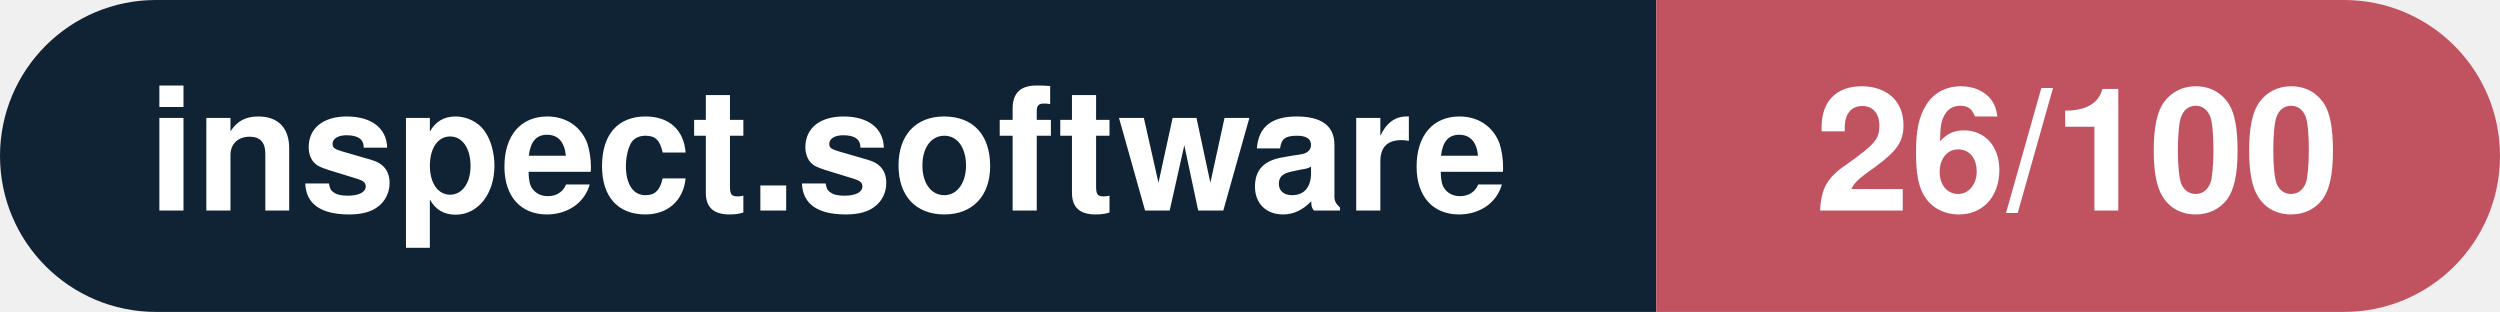
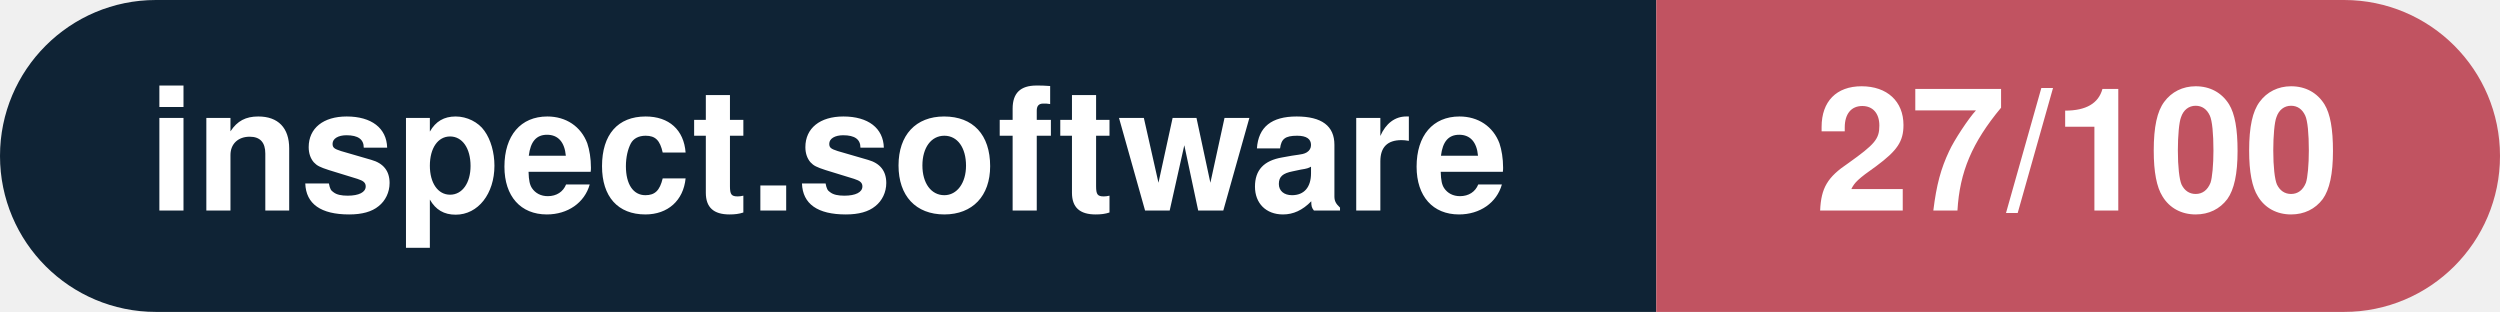
- <svg xmlns="http://www.w3.org/2000/svg" width="160.3" height="20" viewBox="0 0 160.3 20" role="img" aria-label="inspect.software: 26/100">
+ <svg xmlns="http://www.w3.org/2000/svg" width="160.3" height="20" viewBox="0 0 160.3 20" role="img" aria-label="inspect.software: 27/100">
  <clipPath id="rnd">
    <rect width="160.3" height="20" rx="10.0" fill="#fff" />
  </clipPath>
  <g clip-path="url(#rnd)">
    <rect width="106.2" height="20" fill="#0f2335" />
    <rect x="106.2" width="54.1" height="20" fill="#c15361" />
  </g>
  <g fill="#fff" text-anchor="middle" font-family="Helvetica Neue,Helvetica,Arial,sans-serif" font-size="11">
    <text x="53.1" y="13.5" font-weight="600">inspect.software</text>
-     <text x="133.2" y="13.5" font-weight="700">26/100</text>
+     <text x="133.2" y="13.5" font-weight="700">27/100</text>
  </g>
</svg>
